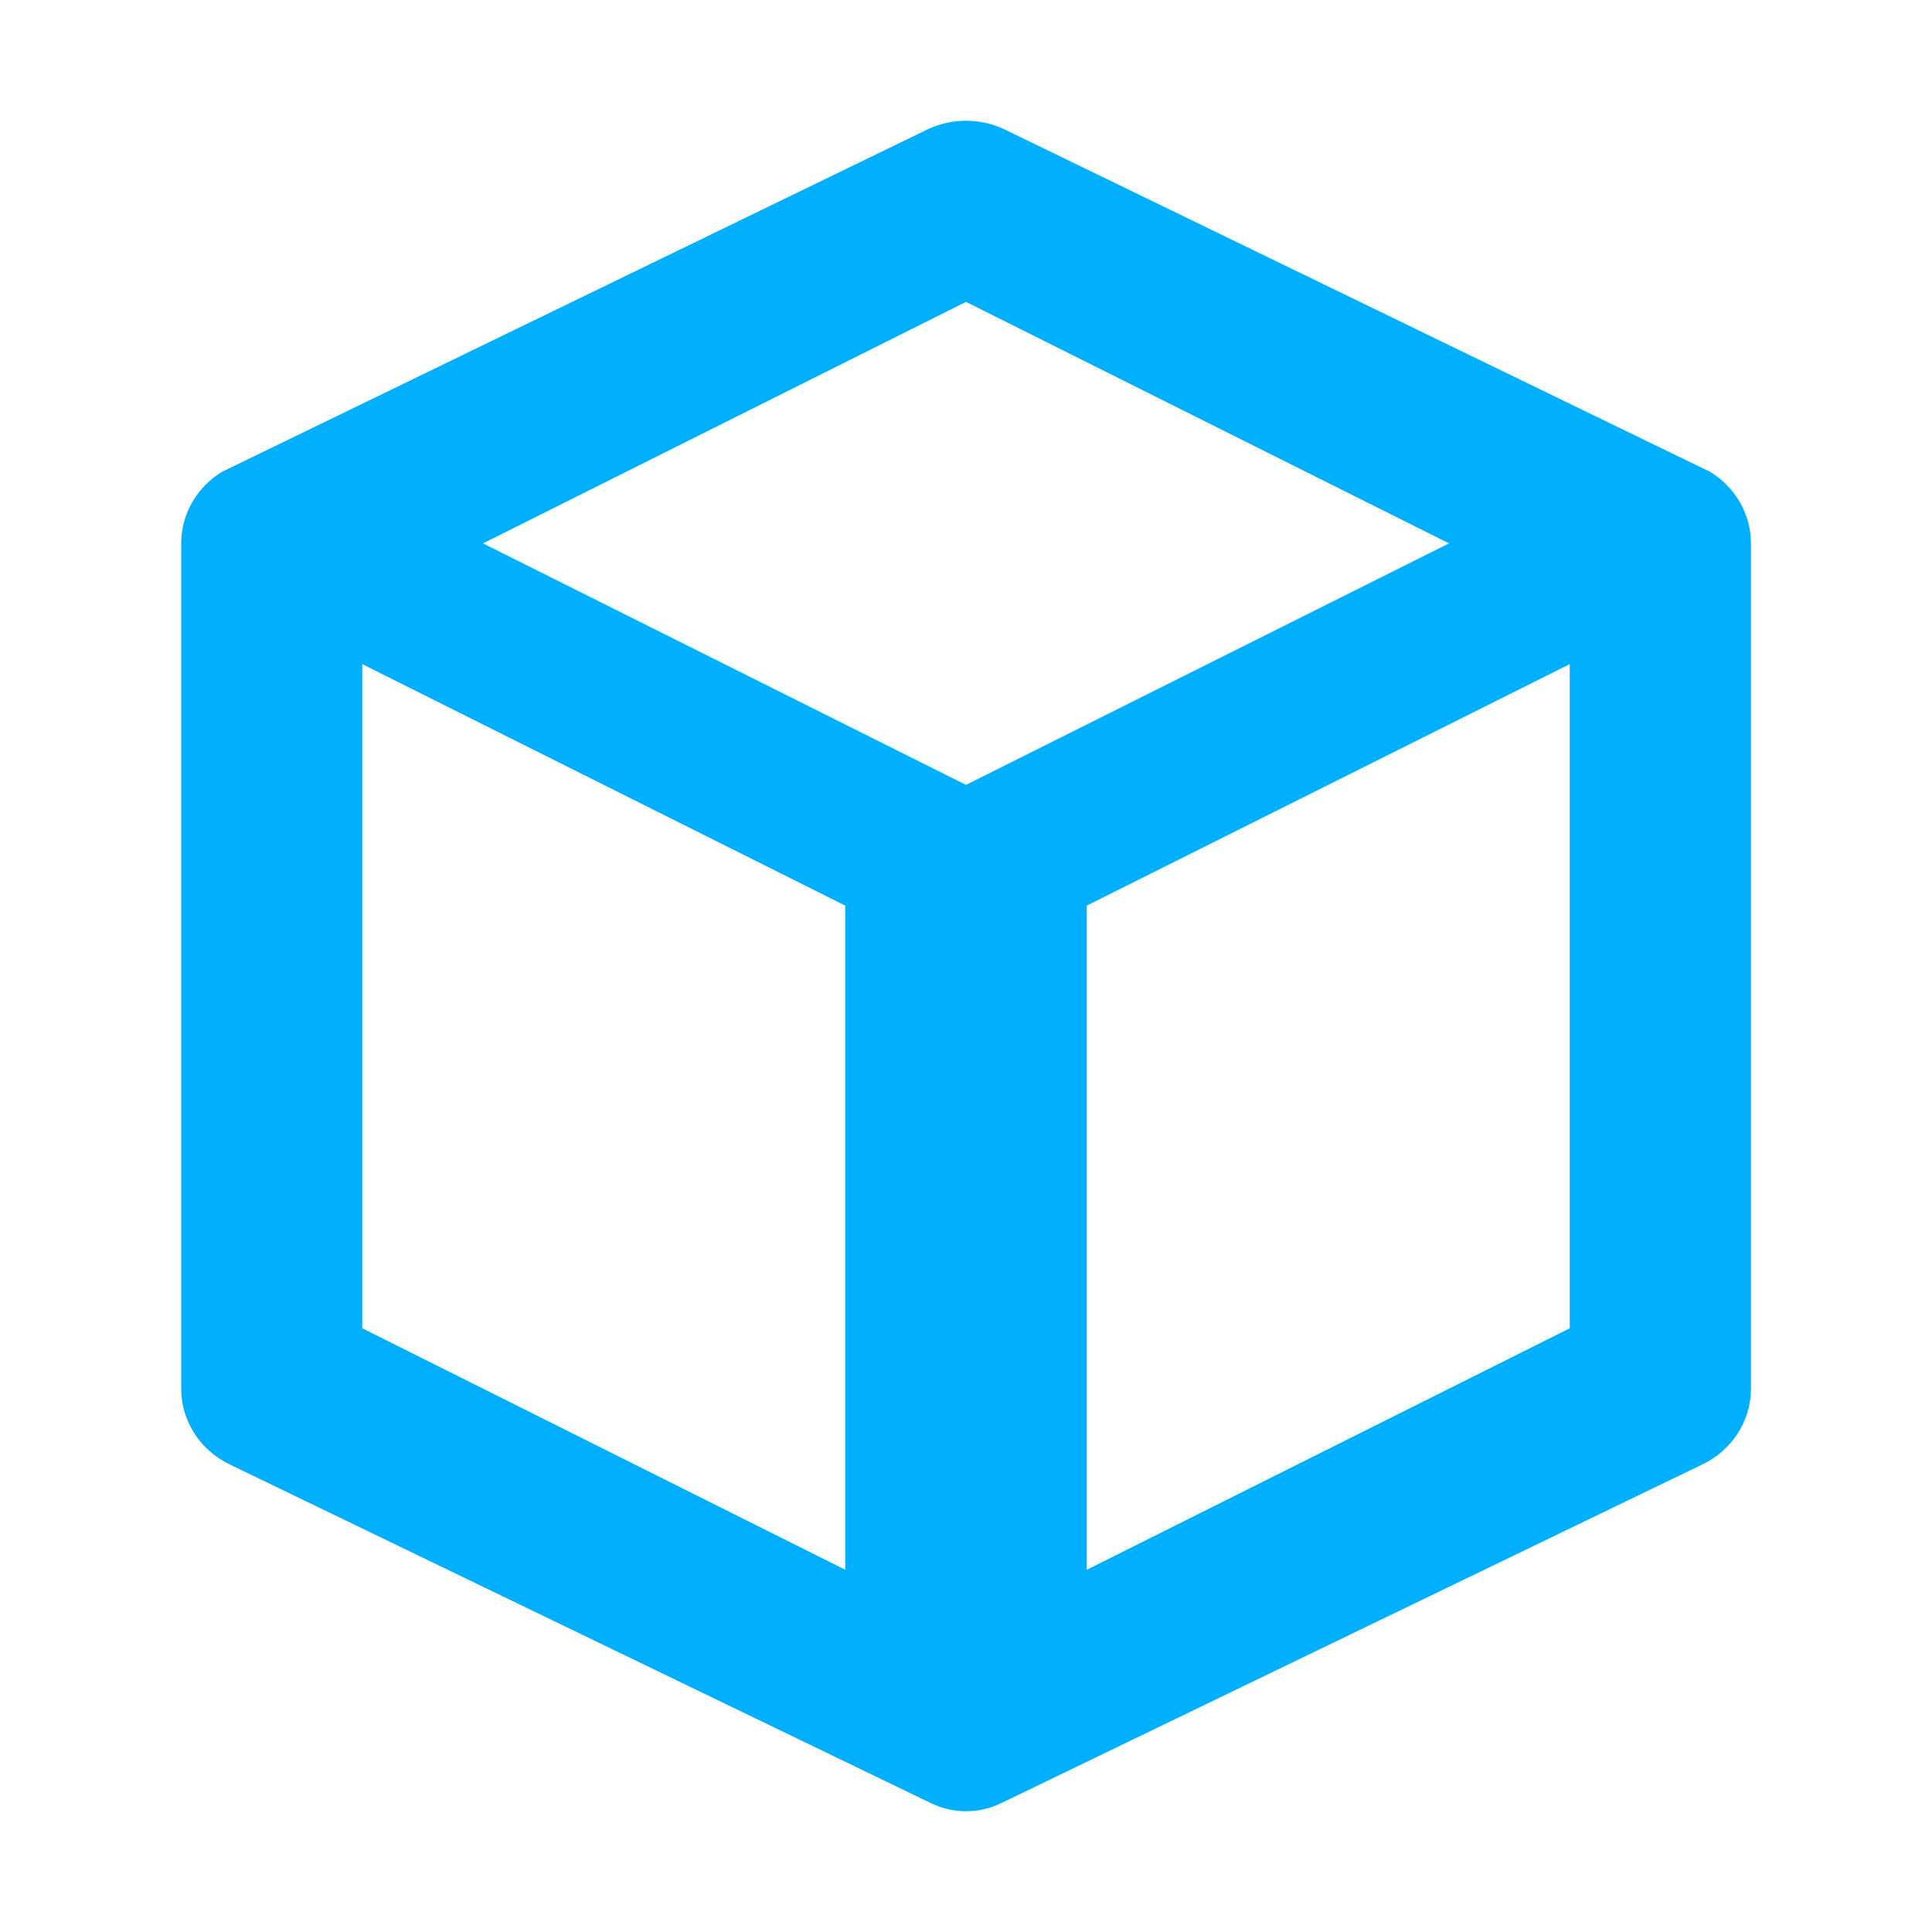
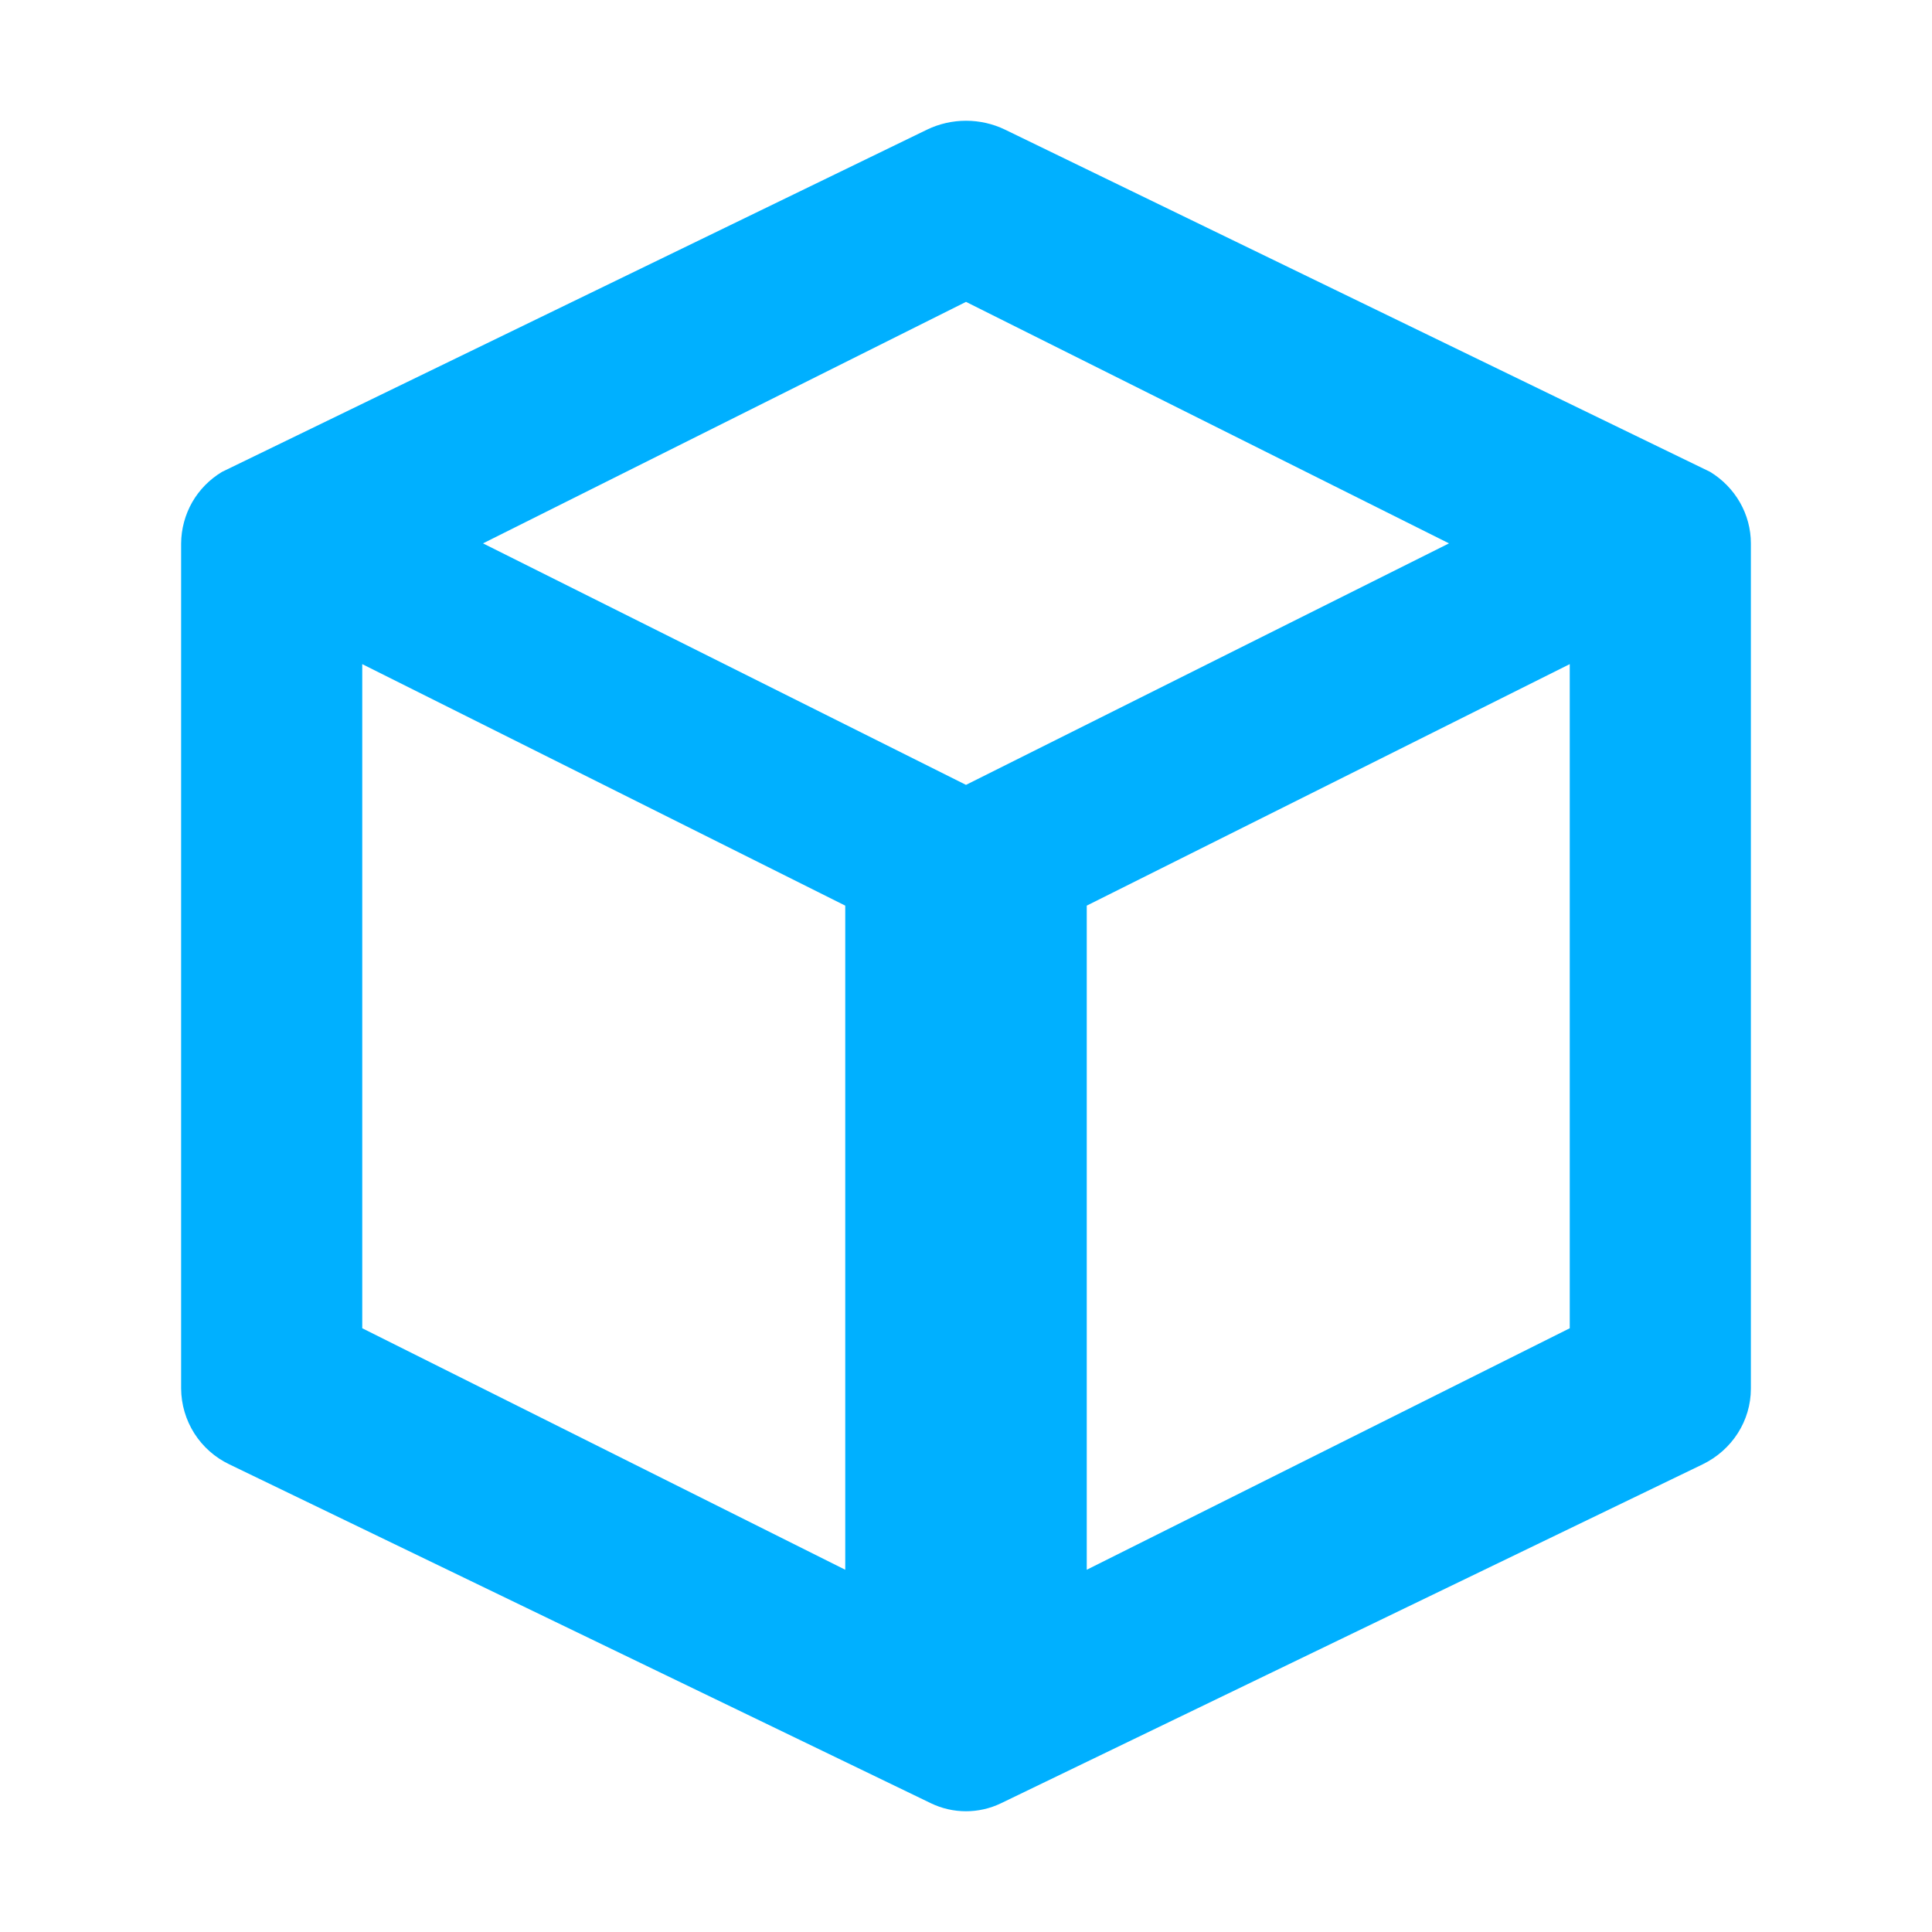
<svg xmlns="http://www.w3.org/2000/svg" viewBox="0 0 32 32">
-   <path d="M28.324 7.815L16.646 2.147C16.239 1.951 15.761 1.951 15.355 2.147L3.677 7.815C3.256 8.071 3.001 8.519 3.001 9V23C3 23.531 3.31 24.016 3.799 24.253L15.421 29.867C15.786 30.044 16.215 30.044 16.58 29.867L28.202 24.253C28.692 24.016 29.001 23.531 29.001 23V9C29.001 8.519 28.745 8.071 28.324 7.815ZM14 26L6 22V11L14 15V26ZM16 13L8 9L16 5L24 9L16 13ZM26 22L18 26V15L26 11V22Z" fill="#00B0FF" />
+   <path d="M28.324 7.815L16.646 2.147C16.445 2.05 16.224 2 16 2C15.777 2 15.556 2.05 15.355 2.147L3.677 7.816C3.472 7.939 3.302 8.112 3.183 8.319C3.065 8.527 3.002 8.761 3 9V23C3.002 23.263 3.078 23.52 3.219 23.742C3.36 23.963 3.561 24.141 3.798 24.254L15.42 29.868C15.785 30.044 16.214 30.044 16.579 29.868L28.201 24.254C28.691 24.016 29 23.531 29 23.001V9C29 8.518 28.744 8.071 28.324 7.815ZM14 26L6 22V11L14 15V26ZM16 13L8 9L16 5L24 9L16 13ZM26 22L18 26V15L26 11V22Z" fill="#00B0FF" />
</svg>
